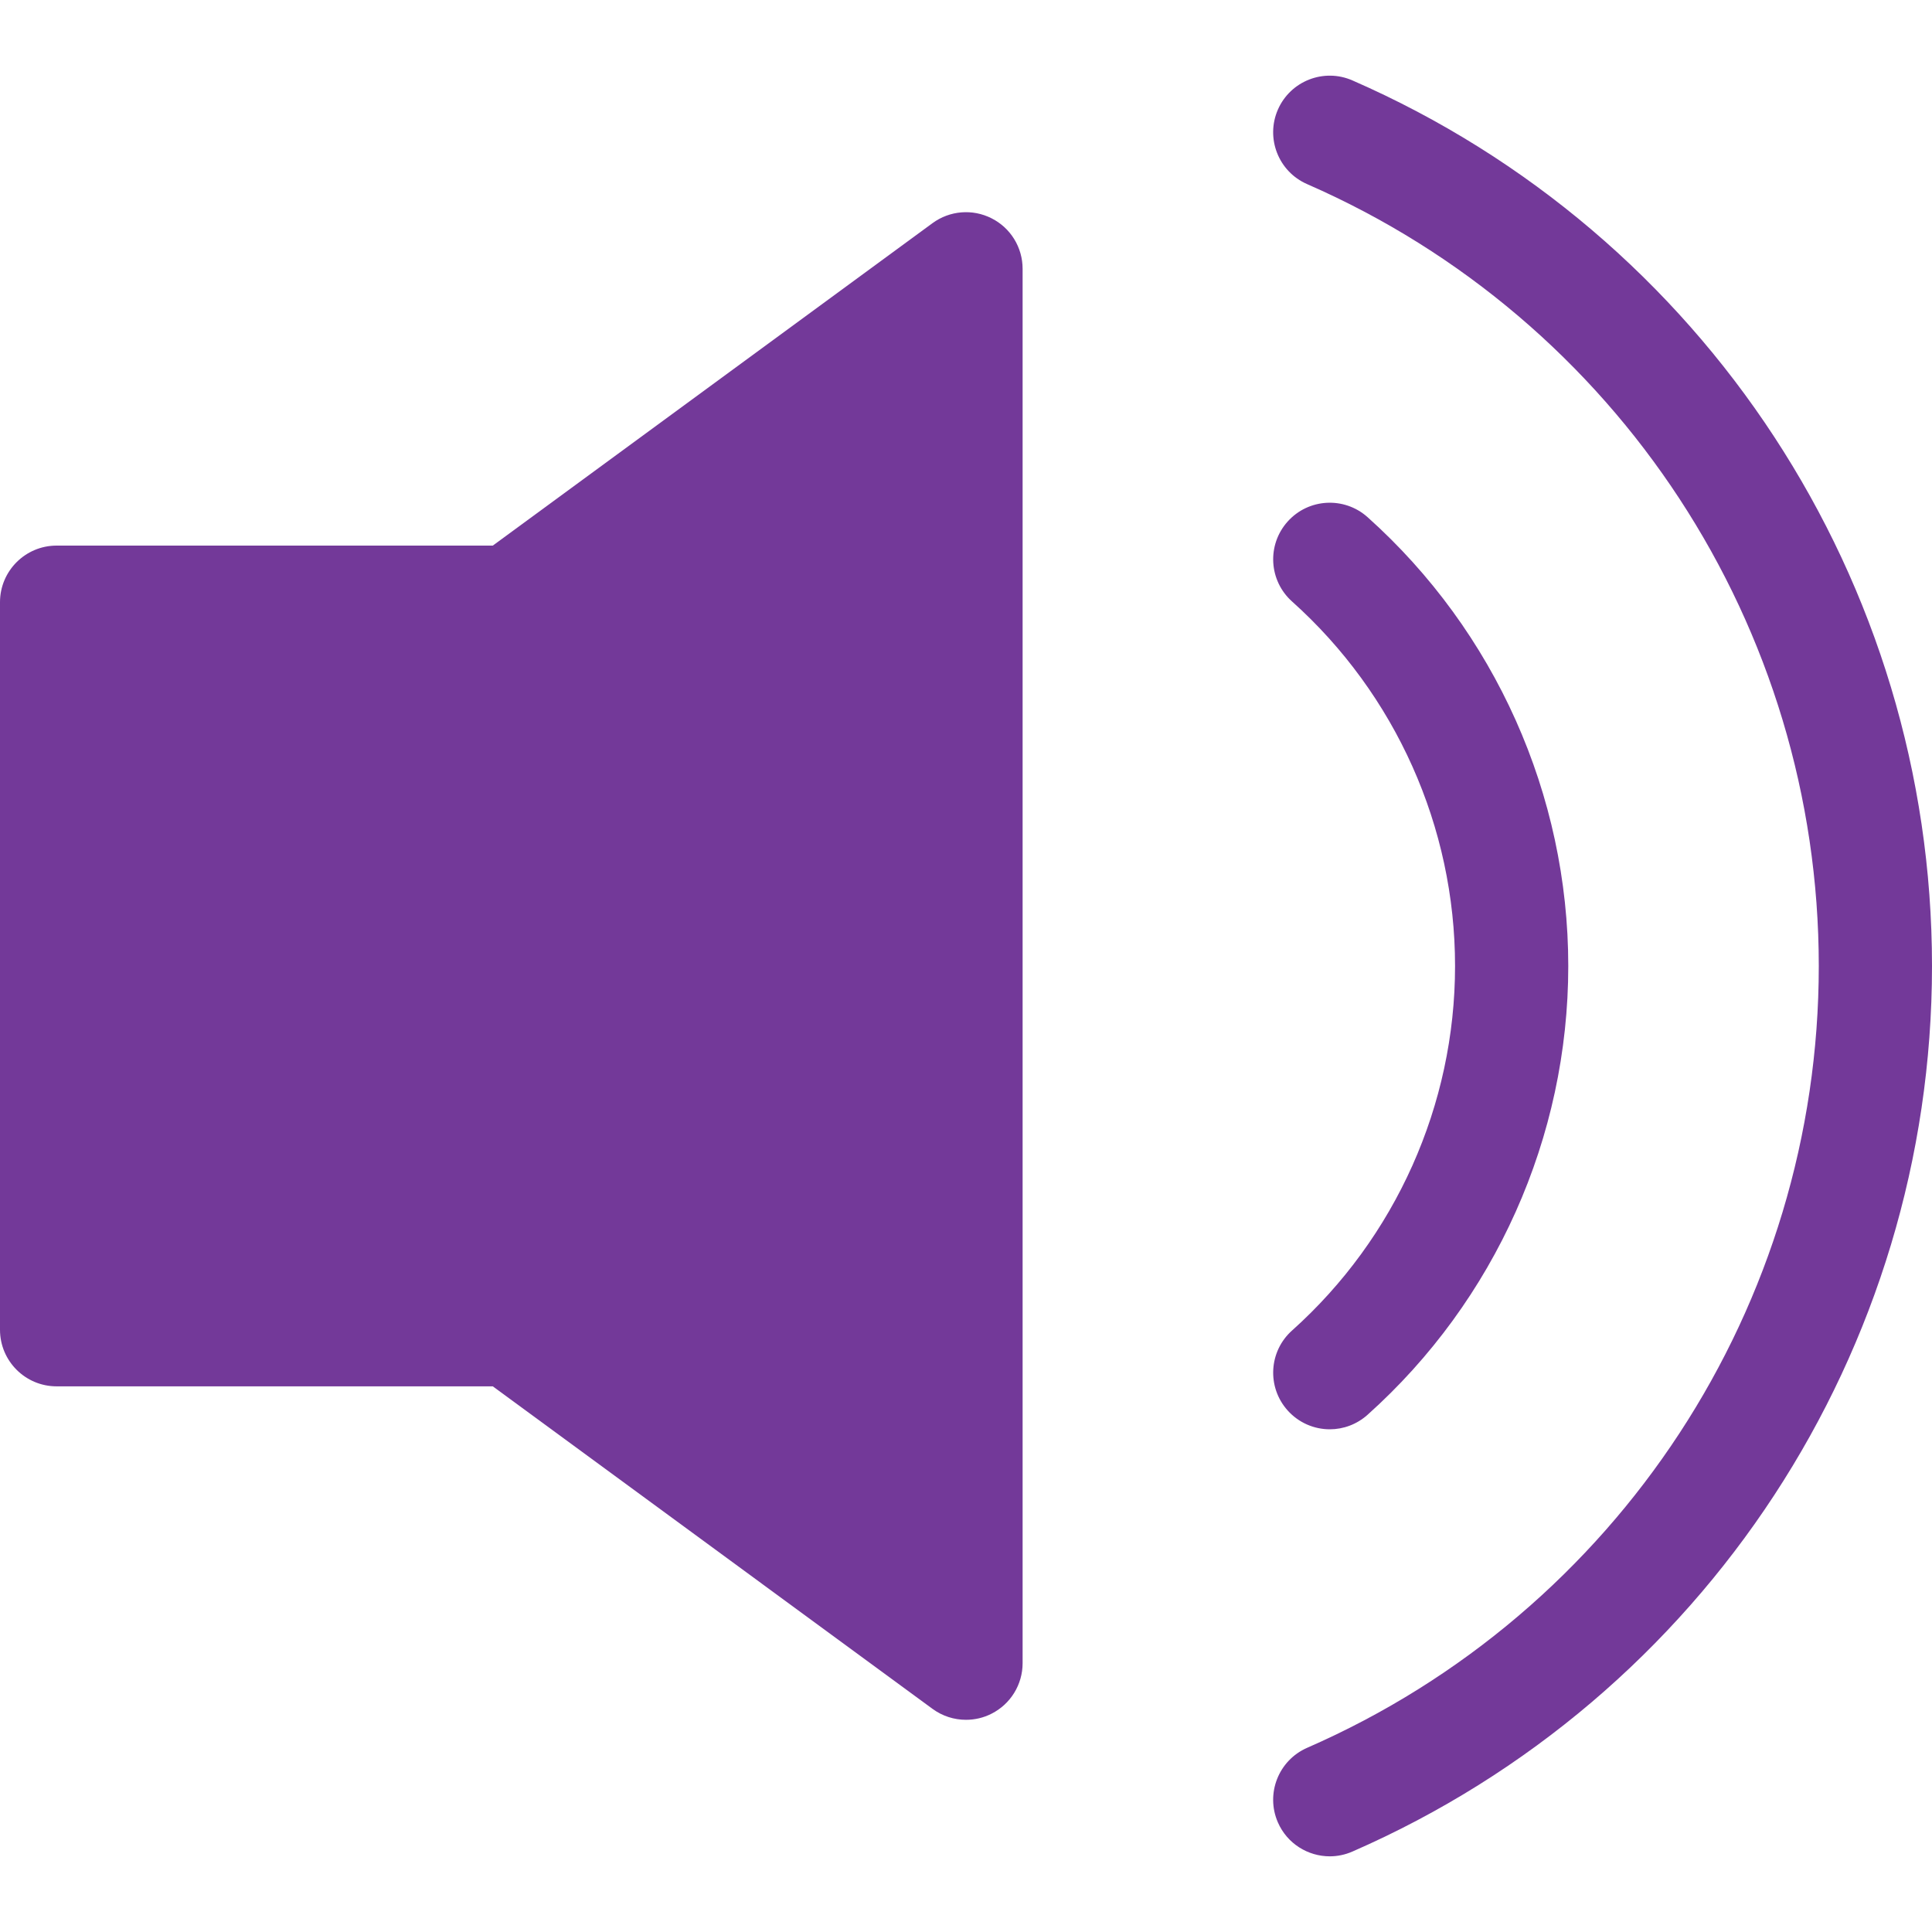
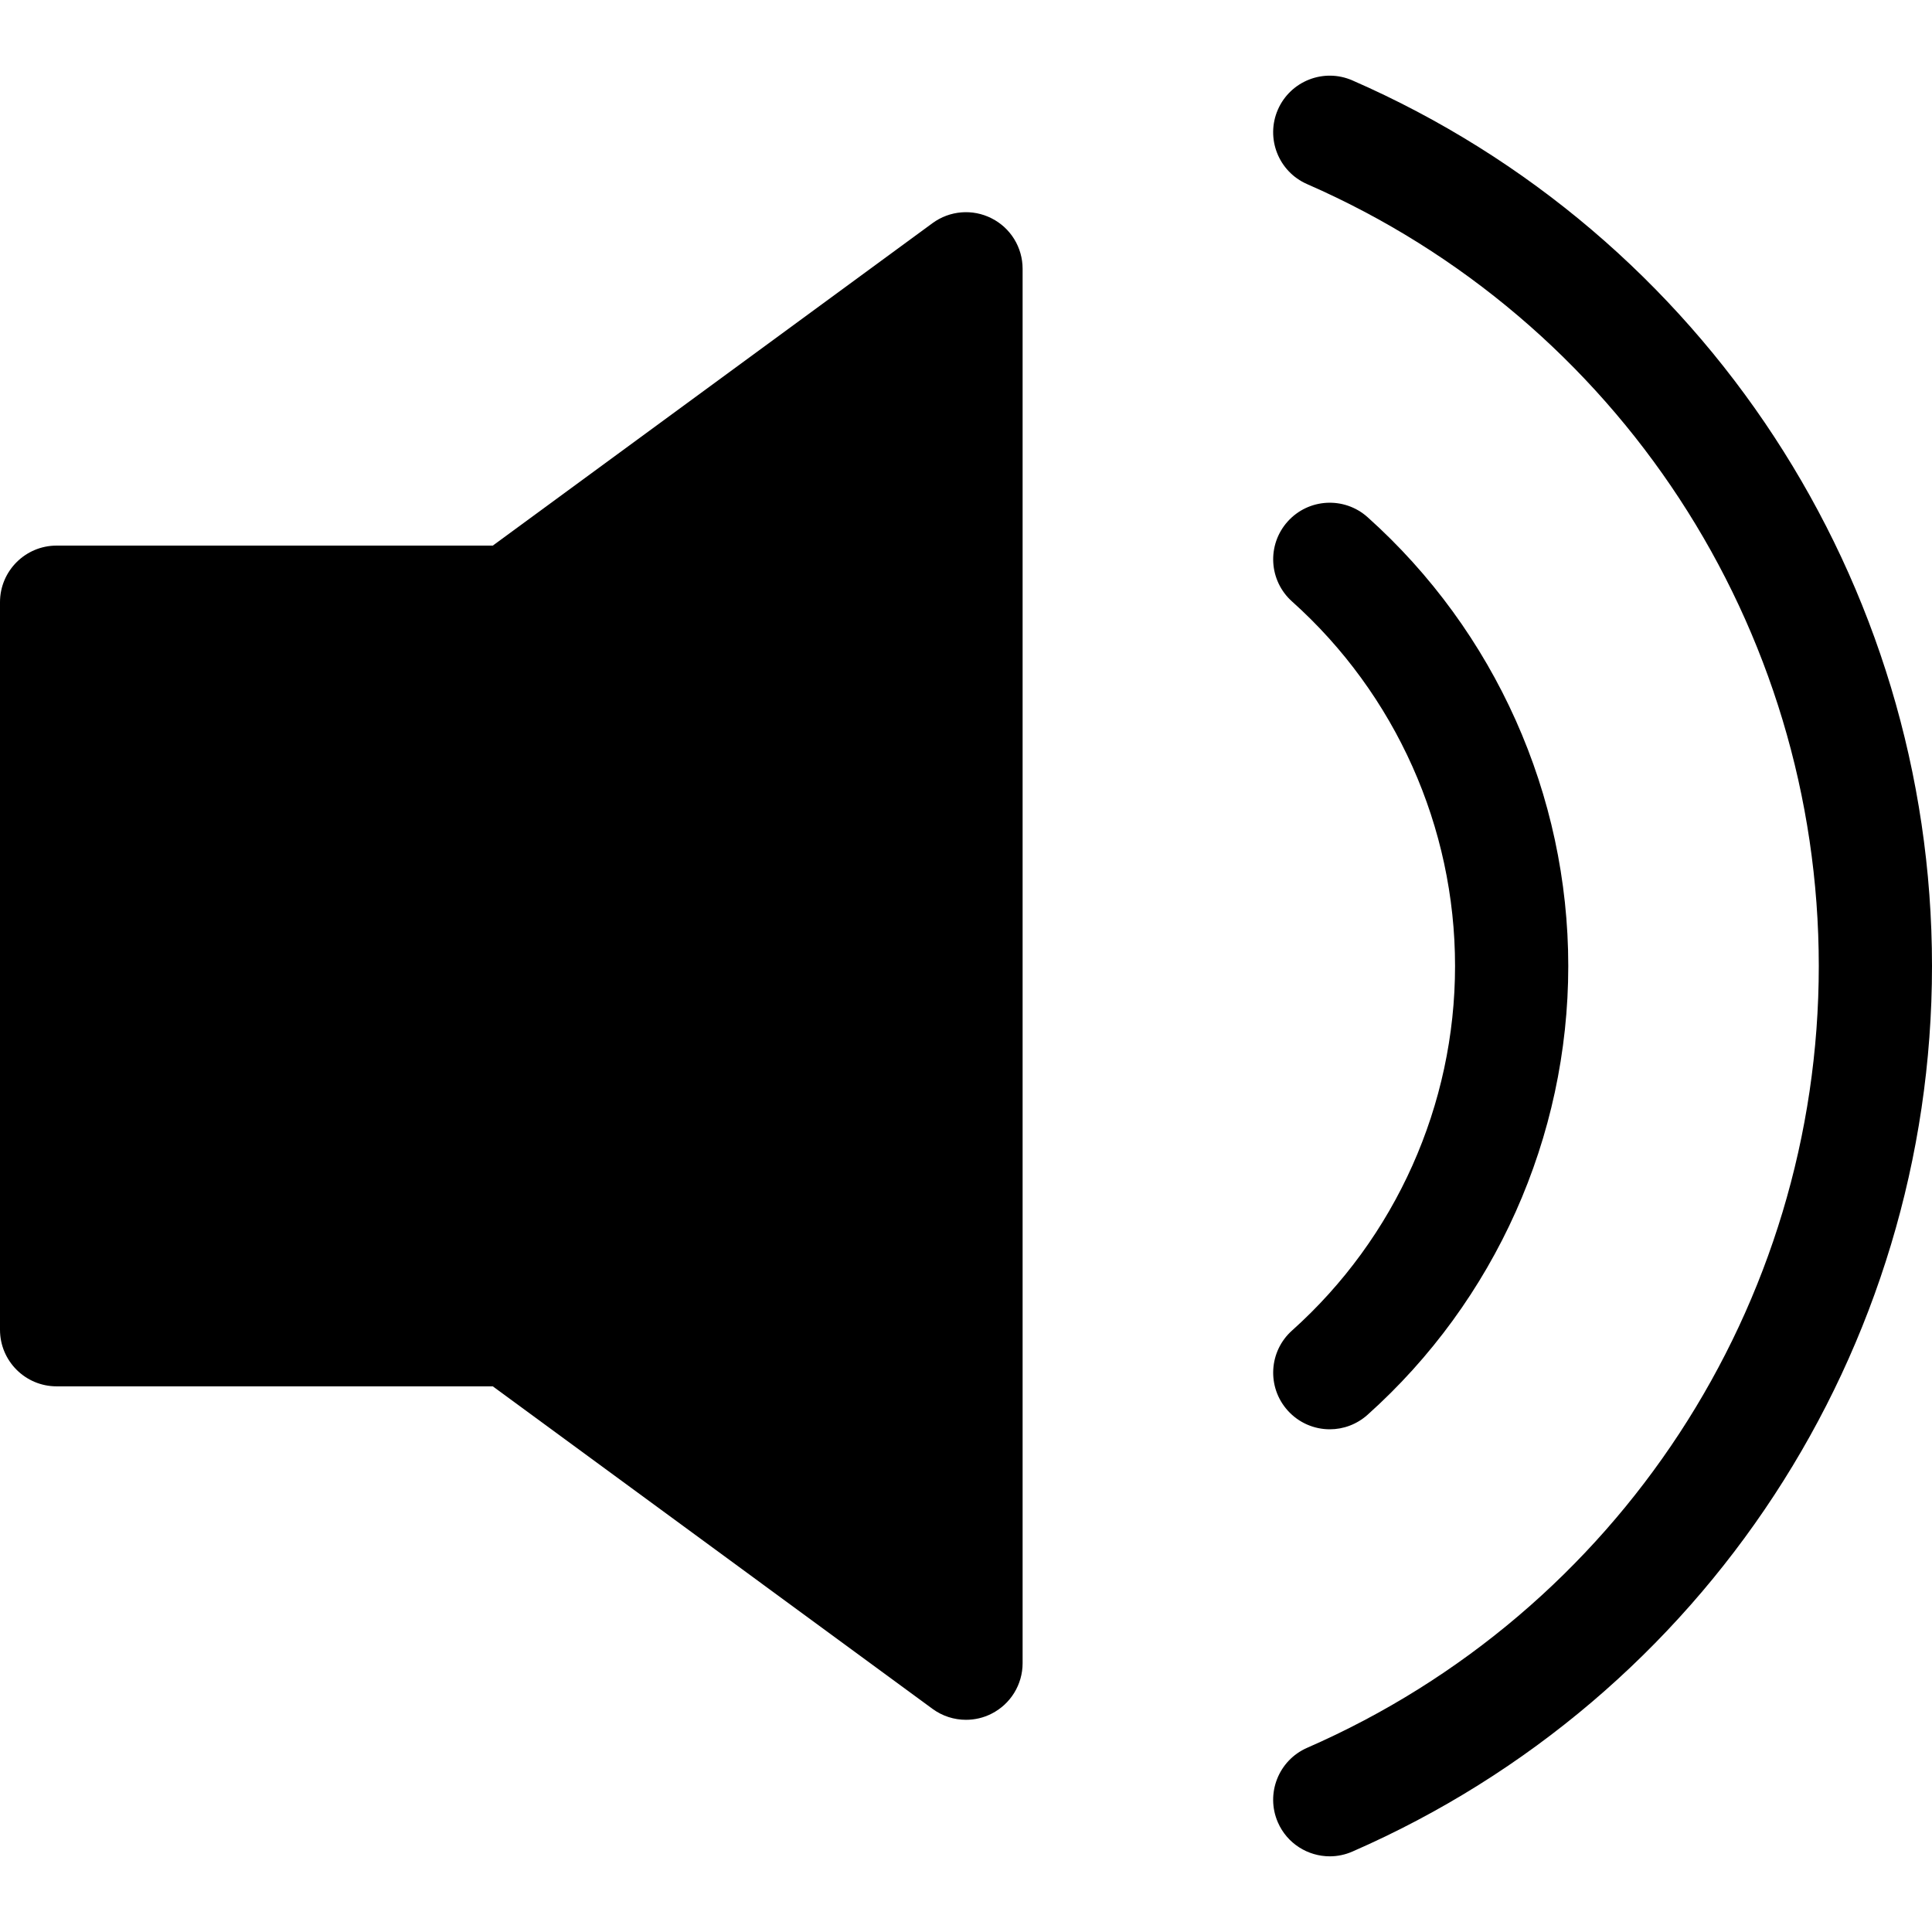
<svg xmlns="http://www.w3.org/2000/svg" width="30" height="30" viewBox="0 0 30 30" fill="current">
  <g clip-path="url(#clip0)">
-     <path d="M21.001 1.249C20.556 1.054 20.038 1.257 19.843 1.702C19.649 2.147 19.852 2.665 20.297 2.859C25.123 4.968 28.242 9.734 28.242 15C28.242 20.266 25.123 25.032 20.297 27.14C19.852 27.335 19.649 27.853 19.843 28.298C19.987 28.628 20.31 28.825 20.649 28.825C20.766 28.825 20.886 28.801 21 28.751C26.467 26.363 30 20.965 30 15C30 9.035 26.467 3.637 21.001 1.249Z" fill="#733999" />
-     <path d="M21.235 8.03C20.873 7.707 20.318 7.737 19.994 8.099C19.67 8.461 19.701 9.016 20.063 9.34C21.671 10.78 22.594 12.843 22.594 15C22.594 17.157 21.671 19.22 20.063 20.66C19.701 20.983 19.67 21.539 19.994 21.901C20.168 22.095 20.408 22.194 20.649 22.194C20.858 22.194 21.067 22.119 21.235 21.969C23.215 20.197 24.352 17.656 24.352 15C24.352 12.344 23.215 9.803 21.235 8.03Z" fill="#733999" />
-     <path d="M15.397 3.39C15.102 3.24 14.747 3.269 14.48 3.465L7.652 8.472H0.879C0.394 8.472 0 8.866 0 9.351V20.648C0 21.134 0.394 21.527 0.879 21.527H7.652L14.48 26.535C14.634 26.648 14.816 26.705 15 26.705C15.136 26.705 15.272 26.674 15.397 26.61C15.693 26.46 15.879 26.157 15.879 25.826V4.174C15.879 3.842 15.693 3.539 15.397 3.39Z" fill="#733999" />
+     <path d="M21.001 1.249C20.556 1.054 20.038 1.257 19.843 1.702C19.649 2.147 19.852 2.665 20.297 2.859C25.123 4.968 28.242 9.734 28.242 15C28.242 20.266 25.123 25.032 20.297 27.14C19.852 27.335 19.649 27.853 19.843 28.298C19.987 28.628 20.31 28.825 20.649 28.825C20.766 28.825 20.886 28.801 21 28.751C26.467 26.363 30 20.965 30 15C30 9.035 26.467 3.637 21.001 1.249Z" fill="current" />
+     <path d="M21.235 8.03C20.873 7.707 20.318 7.737 19.994 8.099C19.67 8.461 19.701 9.016 20.063 9.34C21.671 10.78 22.594 12.843 22.594 15C22.594 17.157 21.671 19.22 20.063 20.66C19.701 20.983 19.67 21.539 19.994 21.901C20.168 22.095 20.408 22.194 20.649 22.194C20.858 22.194 21.067 22.119 21.235 21.969C23.215 20.197 24.352 17.656 24.352 15C24.352 12.344 23.215 9.803 21.235 8.03Z" fill="current" />
+     <path d="M15.397 3.39C15.102 3.24 14.747 3.269 14.48 3.465L7.652 8.472H0.879C0.394 8.472 0 8.866 0 9.351V20.648C0 21.134 0.394 21.527 0.879 21.527H7.652L14.48 26.535C14.634 26.648 14.816 26.705 15 26.705C15.136 26.705 15.272 26.674 15.397 26.61C15.693 26.46 15.879 26.157 15.879 25.826V4.174C15.879 3.842 15.693 3.539 15.397 3.39Z" fill="current" />
  </g>
  <defs>
    <clipPath id="clip0">
      <rect width="30" height="30" fill="inherit" />
    </clipPath>
  </defs>
</svg>
